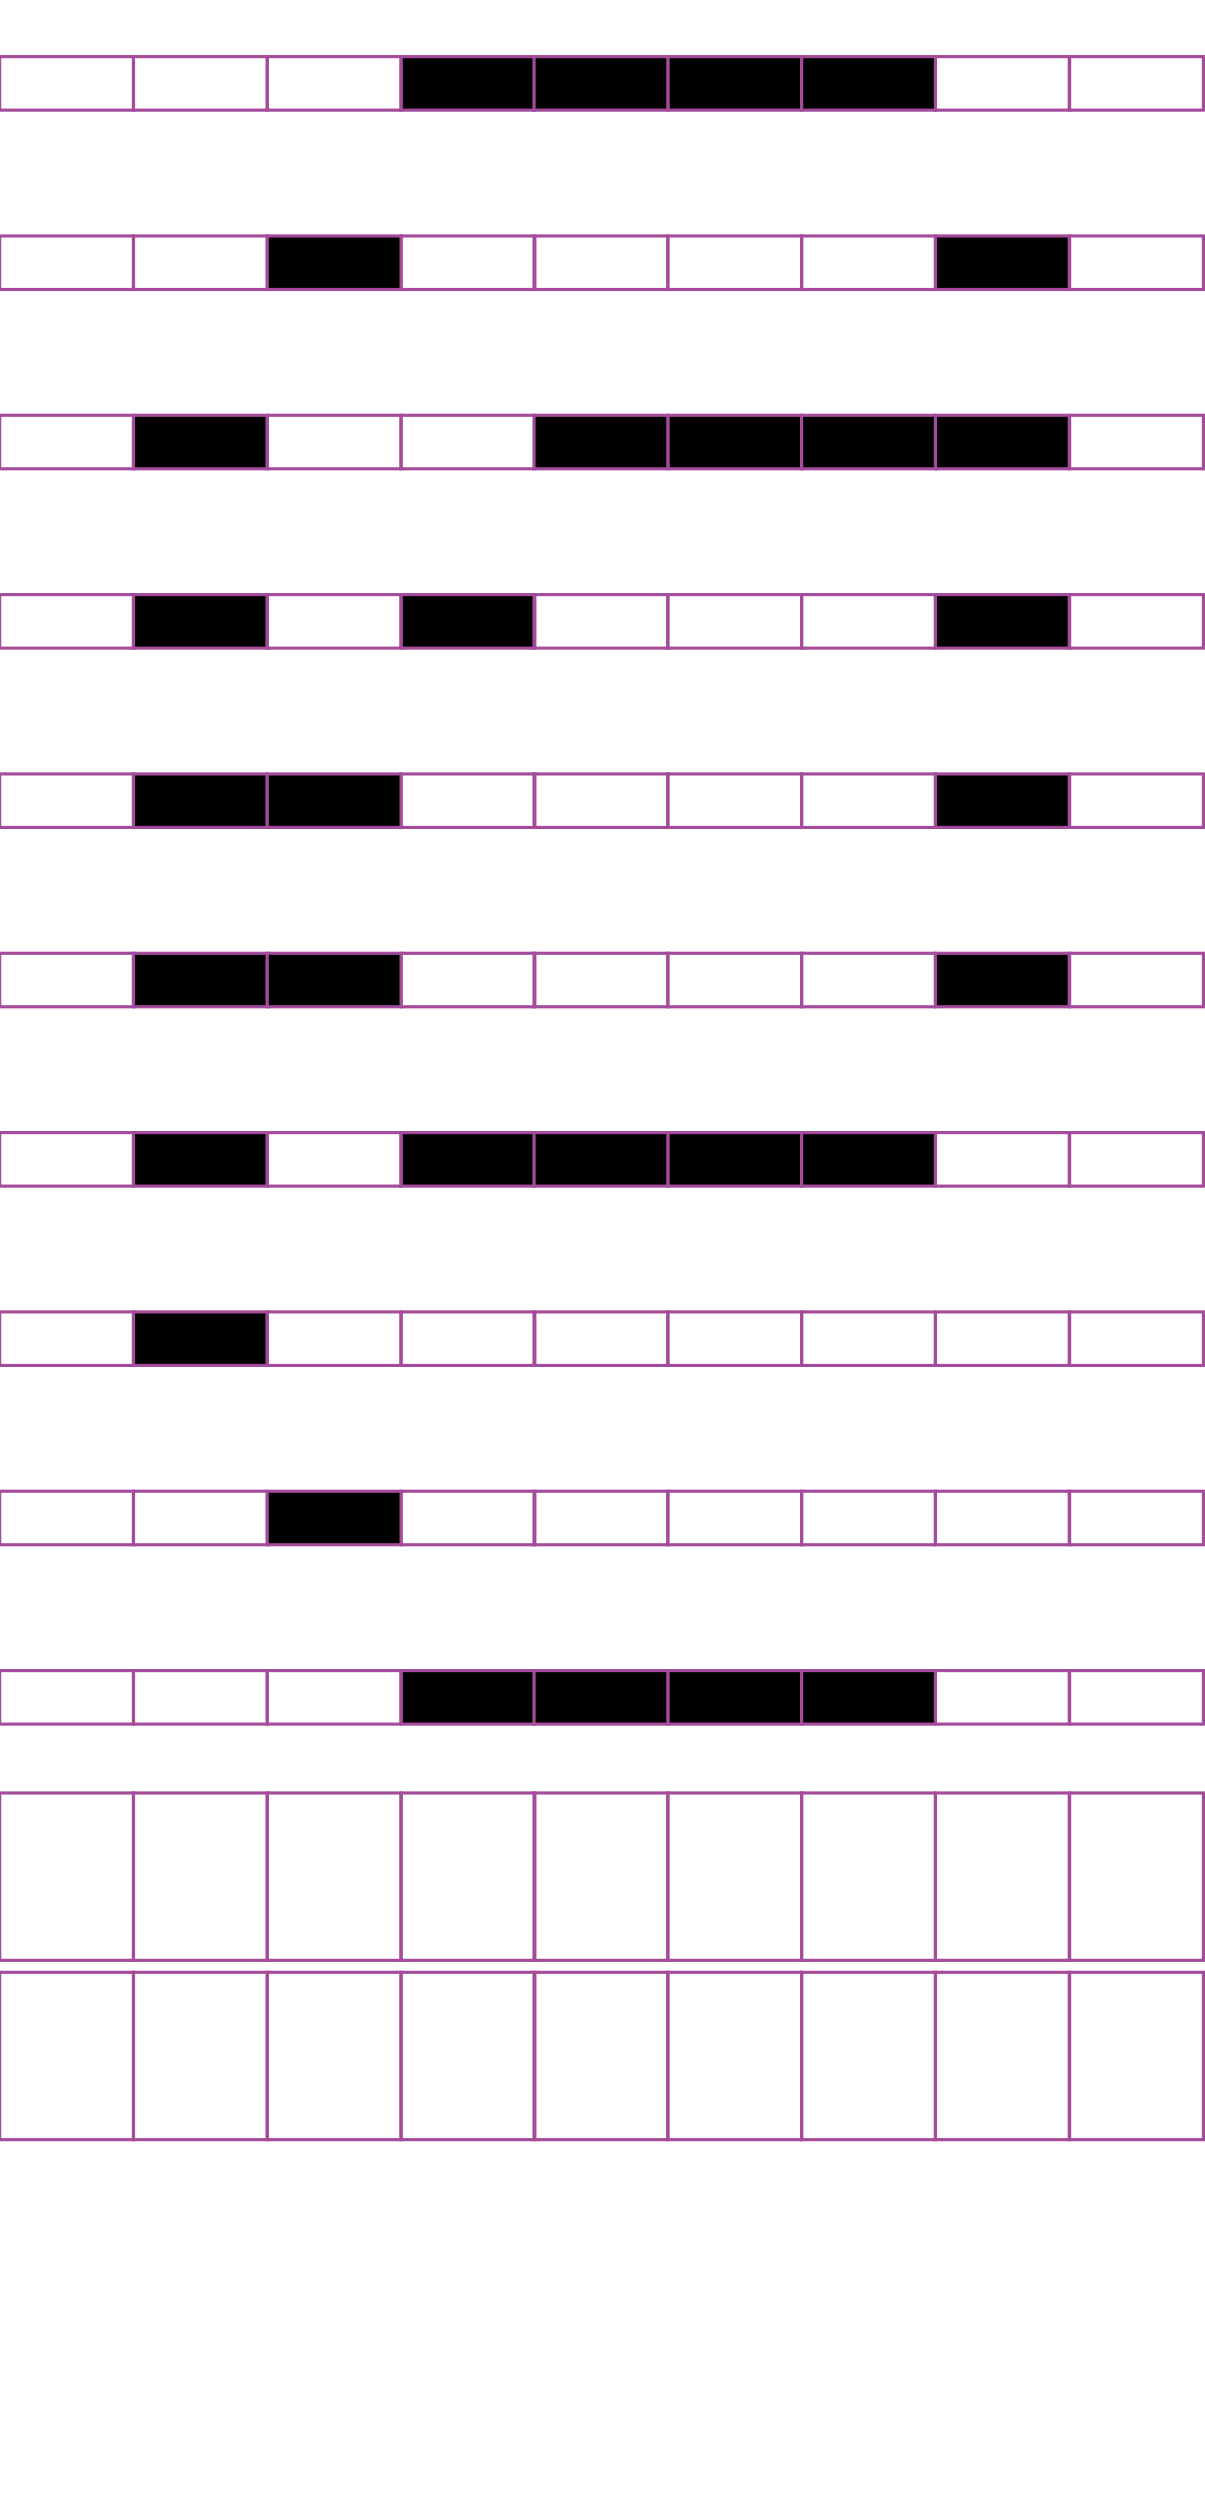
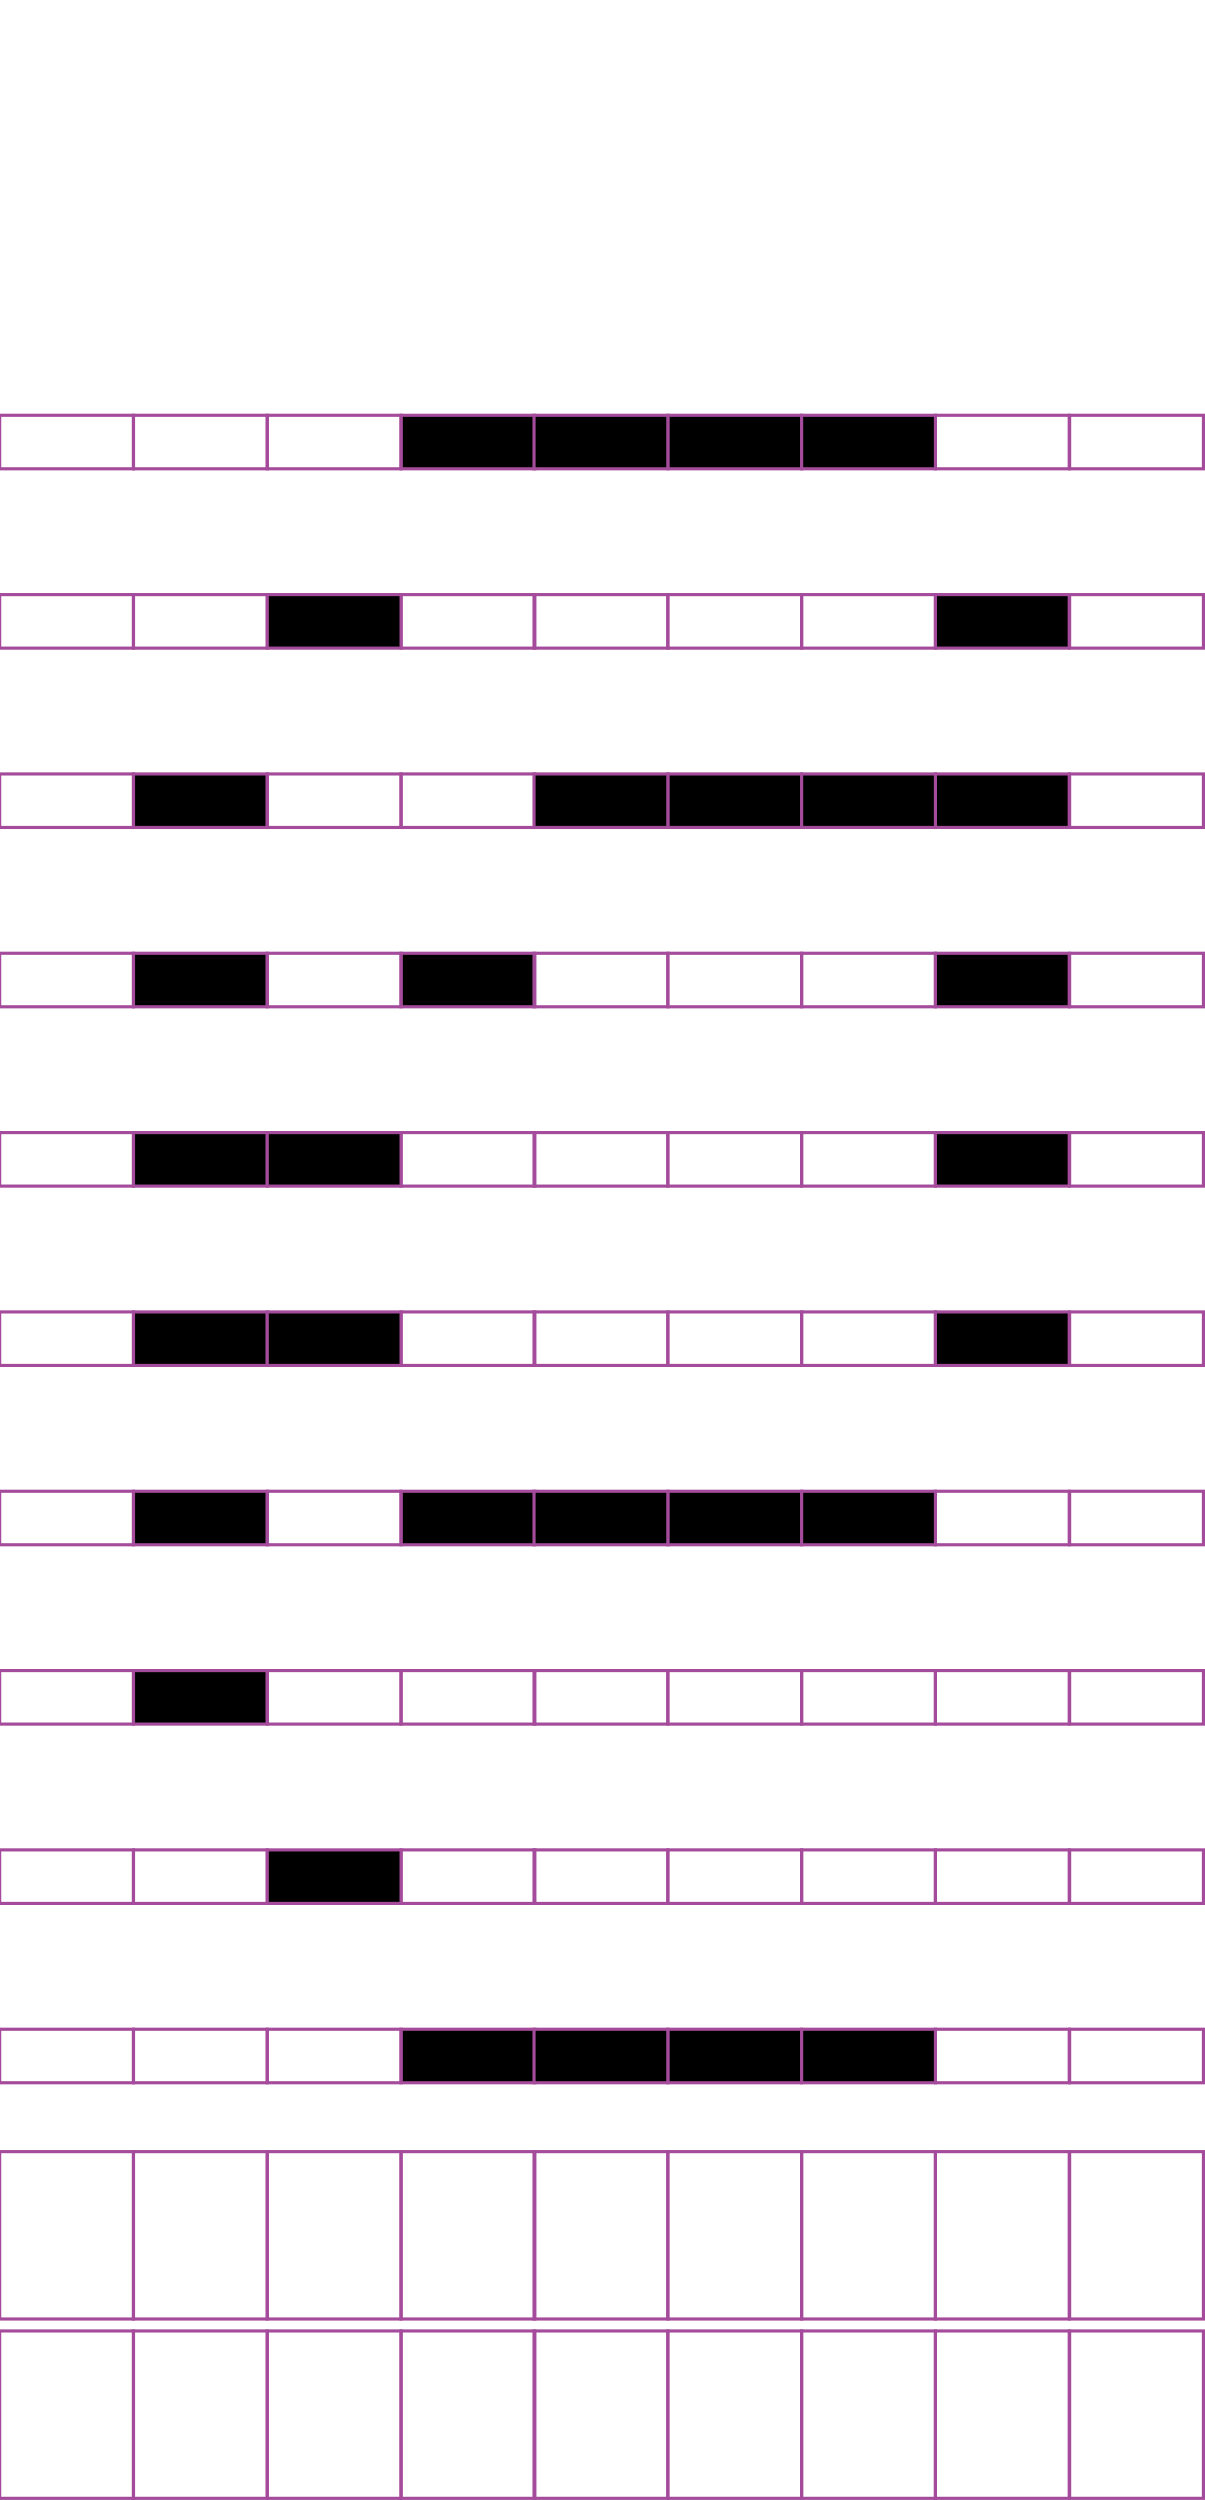
<svg xmlns="http://www.w3.org/2000/svg" version="1.1" id="Layer_1" x="0px" y="0px" width="382.68px" height="794.488px" viewBox="0 0 382.68 794.488" enable-background="new 0 0 382.68 794.488" xml:space="preserve">
-   <rect x="42.414" y="17.996" fill="none" stroke="#A54B9B" stroke-miterlimit="10" width="42.521" height="17.008" />
-   <rect x="-0.105" y="17.996" fill="none" stroke="#A54B9B" stroke-miterlimit="10" width="42.521" height="17.008" />
-   <rect x="127.455" y="17.996" stroke="#A54B9B" stroke-miterlimit="10" width="42.52" height="17.008" />
-   <rect x="84.936" y="17.996" fill="none" stroke="#A54B9B" stroke-miterlimit="10" width="42.521" height="17.008" />
-   <rect x="212.232" y="17.996" stroke="#A54B9B" stroke-miterlimit="10" width="42.521" height="17.008" />
-   <rect x="169.713" y="17.996" stroke="#A54B9B" stroke-miterlimit="10" width="42.52" height="17.008" />
-   <rect x="297.273" y="17.996" fill="none" stroke="#A54B9B" stroke-miterlimit="10" width="42.521" height="17.008" />
-   <rect x="254.753" y="17.996" stroke="#A54B9B" stroke-miterlimit="10" width="42.521" height="17.008" />
-   <rect x="339.925" y="17.996" fill="none" stroke="#A54B9B" stroke-miterlimit="10" width="42.521" height="17.008" />
-   <rect x="42.414" y="74.984" fill="none" stroke="#A54B9B" stroke-miterlimit="10" width="42.521" height="17.01" />
-   <rect x="-0.105" y="74.984" fill="none" stroke="#A54B9B" stroke-miterlimit="10" width="42.521" height="17.01" />
-   <rect x="127.455" y="74.984" fill="none" stroke="#A54B9B" stroke-miterlimit="10" width="42.52" height="17.01" />
-   <rect x="84.936" y="74.984" stroke="#A54B9B" stroke-miterlimit="10" width="42.521" height="17.01" />
-   <rect x="212.232" y="74.984" fill="none" stroke="#A54B9B" stroke-miterlimit="10" width="42.521" height="17.01" />
-   <rect x="169.713" y="74.984" fill="none" stroke="#A54B9B" stroke-miterlimit="10" width="42.52" height="17.01" />
-   <rect x="297.273" y="74.984" stroke="#A54B9B" stroke-miterlimit="10" width="42.521" height="17.01" />
-   <rect x="254.753" y="74.984" fill="none" stroke="#A54B9B" stroke-miterlimit="10" width="42.521" height="17.01" />
-   <rect x="339.925" y="74.984" fill="none" stroke="#A54B9B" stroke-miterlimit="10" width="42.521" height="17.01" />
-   <rect x="42.414" y="131.975" stroke="#A54B9B" stroke-miterlimit="10" width="42.521" height="17.008" />
+   <rect x="42.414" y="131.975" fill="none" stroke="#A54B9B" stroke-miterlimit="10" width="42.521" height="17.008" />
  <rect x="-0.105" y="131.975" fill="none" stroke="#A54B9B" stroke-miterlimit="10" width="42.521" height="17.008" />
-   <rect x="127.455" y="131.975" fill="none" stroke="#A54B9B" stroke-miterlimit="10" width="42.52" height="17.008" />
+   <rect x="127.455" y="131.975" stroke="#A54B9B" stroke-miterlimit="10" width="42.52" height="17.008" />
  <rect x="84.936" y="131.975" fill="none" stroke="#A54B9B" stroke-miterlimit="10" width="42.521" height="17.008" />
  <rect x="212.232" y="131.975" stroke="#A54B9B" stroke-miterlimit="10" width="42.521" height="17.008" />
  <rect x="169.713" y="131.975" stroke="#A54B9B" stroke-miterlimit="10" width="42.52" height="17.008" />
-   <rect x="297.273" y="131.975" stroke="#A54B9B" stroke-miterlimit="10" width="42.521" height="17.008" />
+   <rect x="297.273" y="131.975" fill="none" stroke="#A54B9B" stroke-miterlimit="10" width="42.521" height="17.008" />
  <rect x="254.753" y="131.975" stroke="#A54B9B" stroke-miterlimit="10" width="42.521" height="17.008" />
  <rect x="339.925" y="131.975" fill="none" stroke="#A54B9B" stroke-miterlimit="10" width="42.521" height="17.008" />
-   <rect x="42.414" y="188.964" stroke="#A54B9B" stroke-miterlimit="10" width="42.521" height="17.008" />
-   <rect x="-0.105" y="188.964" fill="none" stroke="#A54B9B" stroke-miterlimit="10" width="42.521" height="17.008" />
-   <rect x="127.455" y="188.964" stroke="#A54B9B" stroke-miterlimit="10" width="42.52" height="17.008" />
-   <rect x="84.936" y="188.964" fill="none" stroke="#A54B9B" stroke-miterlimit="10" width="42.521" height="17.008" />
-   <rect x="212.232" y="188.964" fill="none" stroke="#A54B9B" stroke-miterlimit="10" width="42.521" height="17.008" />
-   <rect x="169.713" y="188.964" fill="none" stroke="#A54B9B" stroke-miterlimit="10" width="42.52" height="17.008" />
-   <rect x="297.273" y="188.964" stroke="#A54B9B" stroke-miterlimit="10" width="42.521" height="17.008" />
-   <rect x="254.753" y="188.964" fill="none" stroke="#A54B9B" stroke-miterlimit="10" width="42.521" height="17.008" />
-   <rect x="339.925" y="188.964" fill="none" stroke="#A54B9B" stroke-miterlimit="10" width="42.521" height="17.008" />
-   <rect x="42.414" y="245.954" stroke="#A54B9B" stroke-miterlimit="10" width="42.521" height="17.008" />
-   <rect x="-0.105" y="245.954" fill="none" stroke="#A54B9B" stroke-miterlimit="10" width="42.521" height="17.008" />
-   <rect x="127.455" y="245.954" fill="none" stroke="#A54B9B" stroke-miterlimit="10" width="42.52" height="17.008" />
-   <rect x="84.936" y="245.954" stroke="#A54B9B" stroke-miterlimit="10" width="42.521" height="17.008" />
-   <rect x="212.232" y="245.954" fill="none" stroke="#A54B9B" stroke-miterlimit="10" width="42.521" height="17.008" />
-   <rect x="169.713" y="245.954" fill="none" stroke="#A54B9B" stroke-miterlimit="10" width="42.52" height="17.008" />
-   <rect x="297.273" y="245.954" stroke="#A54B9B" stroke-miterlimit="10" width="42.521" height="17.008" />
-   <rect x="254.753" y="245.954" fill="none" stroke="#A54B9B" stroke-miterlimit="10" width="42.521" height="17.008" />
-   <rect x="339.925" y="245.954" fill="none" stroke="#A54B9B" stroke-miterlimit="10" width="42.521" height="17.008" />
-   <rect x="42.414" y="302.943" stroke="#A54B9B" stroke-miterlimit="10" width="42.521" height="17.008" />
-   <rect x="-0.105" y="302.943" fill="none" stroke="#A54B9B" stroke-miterlimit="10" width="42.521" height="17.008" />
-   <rect x="127.455" y="302.943" fill="none" stroke="#A54B9B" stroke-miterlimit="10" width="42.52" height="17.008" />
-   <rect x="84.936" y="302.943" stroke="#A54B9B" stroke-miterlimit="10" width="42.521" height="17.008" />
-   <rect x="212.232" y="302.943" fill="none" stroke="#A54B9B" stroke-miterlimit="10" width="42.521" height="17.008" />
-   <rect x="169.713" y="302.943" fill="none" stroke="#A54B9B" stroke-miterlimit="10" width="42.52" height="17.008" />
-   <rect x="297.273" y="302.943" stroke="#A54B9B" stroke-miterlimit="10" width="42.521" height="17.008" />
-   <rect x="254.753" y="302.943" fill="none" stroke="#A54B9B" stroke-miterlimit="10" width="42.521" height="17.008" />
-   <rect x="339.925" y="302.943" fill="none" stroke="#A54B9B" stroke-miterlimit="10" width="42.521" height="17.008" />
-   <rect x="42.414" y="359.933" stroke="#A54B9B" stroke-miterlimit="10" width="42.521" height="17.009" />
-   <rect x="-0.105" y="359.933" fill="none" stroke="#A54B9B" stroke-miterlimit="10" width="42.521" height="17.009" />
-   <rect x="127.455" y="359.933" stroke="#A54B9B" stroke-miterlimit="10" width="42.52" height="17.009" />
-   <rect x="84.936" y="359.933" fill="none" stroke="#A54B9B" stroke-miterlimit="10" width="42.521" height="17.009" />
-   <rect x="212.232" y="359.933" stroke="#A54B9B" stroke-miterlimit="10" width="42.521" height="17.009" />
-   <rect x="169.713" y="359.933" stroke="#A54B9B" stroke-miterlimit="10" width="42.52" height="17.009" />
-   <rect x="297.273" y="359.933" fill="none" stroke="#A54B9B" stroke-miterlimit="10" width="42.521" height="17.009" />
-   <rect x="254.753" y="359.933" stroke="#A54B9B" stroke-miterlimit="10" width="42.521" height="17.009" />
-   <rect x="339.925" y="359.933" fill="none" stroke="#A54B9B" stroke-miterlimit="10" width="42.521" height="17.009" />
-   <rect x="42.414" y="416.921" stroke="#A54B9B" stroke-miterlimit="10" width="42.521" height="17.009" />
-   <rect x="-0.105" y="416.921" fill="none" stroke="#A54B9B" stroke-miterlimit="10" width="42.521" height="17.009" />
-   <rect x="127.455" y="416.921" fill="none" stroke="#A54B9B" stroke-miterlimit="10" width="42.52" height="17.009" />
-   <rect x="84.936" y="416.921" fill="none" stroke="#A54B9B" stroke-miterlimit="10" width="42.521" height="17.009" />
-   <rect x="212.232" y="416.921" fill="none" stroke="#A54B9B" stroke-miterlimit="10" width="42.521" height="17.009" />
-   <rect x="169.713" y="416.921" fill="none" stroke="#A54B9B" stroke-miterlimit="10" width="42.52" height="17.009" />
-   <rect x="297.273" y="416.921" fill="none" stroke="#A54B9B" stroke-miterlimit="10" width="42.521" height="17.009" />
-   <rect x="254.753" y="416.921" fill="none" stroke="#A54B9B" stroke-miterlimit="10" width="42.521" height="17.009" />
-   <rect x="339.925" y="416.921" fill="none" stroke="#A54B9B" stroke-miterlimit="10" width="42.521" height="17.009" />
-   <rect x="42.414" y="473.91" fill="none" stroke="#A54B9B" stroke-miterlimit="10" width="42.521" height="17.01" />
-   <rect x="-0.105" y="473.91" fill="none" stroke="#A54B9B" stroke-miterlimit="10" width="42.521" height="17.01" />
-   <rect x="127.455" y="473.91" fill="none" stroke="#A54B9B" stroke-miterlimit="10" width="42.52" height="17.01" />
-   <rect x="84.936" y="473.91" stroke="#A54B9B" stroke-miterlimit="10" width="42.521" height="17.01" />
-   <rect x="212.232" y="473.91" fill="none" stroke="#A54B9B" stroke-miterlimit="10" width="42.521" height="17.01" />
-   <rect x="169.713" y="473.91" fill="none" stroke="#A54B9B" stroke-miterlimit="10" width="42.52" height="17.01" />
-   <rect x="297.273" y="473.91" fill="none" stroke="#A54B9B" stroke-miterlimit="10" width="42.521" height="17.01" />
-   <rect x="254.753" y="473.91" fill="none" stroke="#A54B9B" stroke-miterlimit="10" width="42.521" height="17.01" />
-   <rect x="339.925" y="473.91" fill="none" stroke="#A54B9B" stroke-miterlimit="10" width="42.521" height="17.01" />
-   <rect x="42.414" y="530.903" fill="none" stroke="#A54B9B" stroke-miterlimit="10" width="42.521" height="17.008" />
-   <rect x="-0.105" y="530.903" fill="none" stroke="#A54B9B" stroke-miterlimit="10" width="42.521" height="17.008" />
-   <rect x="127.455" y="530.903" stroke="#A54B9B" stroke-miterlimit="10" width="42.52" height="17.008" />
-   <rect x="84.936" y="530.903" fill="none" stroke="#A54B9B" stroke-miterlimit="10" width="42.521" height="17.008" />
-   <rect x="212.232" y="530.903" stroke="#A54B9B" stroke-miterlimit="10" width="42.521" height="17.008" />
-   <rect x="169.713" y="530.903" stroke="#A54B9B" stroke-miterlimit="10" width="42.52" height="17.008" />
-   <rect x="297.273" y="530.903" fill="none" stroke="#A54B9B" stroke-miterlimit="10" width="42.521" height="17.008" />
-   <rect x="254.753" y="530.903" stroke="#A54B9B" stroke-miterlimit="10" width="42.521" height="17.008" />
-   <rect x="339.925" y="530.903" fill="none" stroke="#A54B9B" stroke-miterlimit="10" width="42.521" height="17.008" />
-   <rect x="42.414" y="569.799" fill="none" stroke="#A54B9B" stroke-miterlimit="10" width="42.521" height="53.189" />
-   <rect x="-0.105" y="569.799" fill="none" stroke="#A54B9B" stroke-miterlimit="10" width="42.521" height="53.189" />
-   <rect x="127.455" y="569.799" fill="none" stroke="#A54B9B" stroke-miterlimit="10" width="42.52" height="53.189" />
-   <rect x="84.936" y="569.799" fill="none" stroke="#A54B9B" stroke-miterlimit="10" width="42.521" height="53.189" />
-   <rect x="212.232" y="569.799" fill="none" stroke="#A54B9B" stroke-miterlimit="10" width="42.521" height="53.189" />
-   <rect x="169.713" y="569.799" fill="none" stroke="#A54B9B" stroke-miterlimit="10" width="42.52" height="53.189" />
-   <rect x="297.273" y="569.799" fill="none" stroke="#A54B9B" stroke-miterlimit="10" width="42.521" height="53.189" />
-   <rect x="254.753" y="569.799" fill="none" stroke="#A54B9B" stroke-miterlimit="10" width="42.521" height="53.189" />
-   <rect x="339.925" y="569.799" fill="none" stroke="#A54B9B" stroke-miterlimit="10" width="42.521" height="53.189" />
-   <rect x="42.414" y="626.788" fill="none" stroke="#A54B9B" stroke-miterlimit="10" width="42.521" height="53.19" />
-   <rect x="-0.105" y="626.788" fill="none" stroke="#A54B9B" stroke-miterlimit="10" width="42.521" height="53.19" />
-   <rect x="127.455" y="626.788" fill="none" stroke="#A54B9B" stroke-miterlimit="10" width="42.52" height="53.19" />
-   <rect x="84.936" y="626.788" fill="none" stroke="#A54B9B" stroke-miterlimit="10" width="42.521" height="53.19" />
-   <rect x="212.232" y="626.788" fill="none" stroke="#A54B9B" stroke-miterlimit="10" width="42.521" height="53.19" />
-   <rect x="169.713" y="626.788" fill="none" stroke="#A54B9B" stroke-miterlimit="10" width="42.52" height="53.19" />
-   <rect x="297.273" y="626.788" fill="none" stroke="#A54B9B" stroke-miterlimit="10" width="42.521" height="53.19" />
-   <rect x="254.753" y="626.788" fill="none" stroke="#A54B9B" stroke-miterlimit="10" width="42.521" height="53.19" />
-   <rect x="339.925" y="626.788" fill="none" stroke="#A54B9B" stroke-miterlimit="10" width="42.521" height="53.19" />
+   <rect x="42.414" y="188.964" fill="none" stroke="#A54B9B" stroke-miterlimit="10" width="42.521" height="17.01" />
+   <rect x="-0.105" y="188.964" fill="none" stroke="#A54B9B" stroke-miterlimit="10" width="42.521" height="17.01" />
+   <rect x="127.455" y="188.964" fill="none" stroke="#A54B9B" stroke-miterlimit="10" width="42.52" height="17.01" />
+   <rect x="84.936" y="188.964" stroke="#A54B9B" stroke-miterlimit="10" width="42.521" height="17.01" />
+   <rect x="212.232" y="188.964" fill="none" stroke="#A54B9B" stroke-miterlimit="10" width="42.521" height="17.01" />
+   <rect x="169.713" y="188.964" fill="none" stroke="#A54B9B" stroke-miterlimit="10" width="42.52" height="17.01" />
+   <rect x="297.273" y="188.964" stroke="#A54B9B" stroke-miterlimit="10" width="42.521" height="17.01" />
+   <rect x="254.753" y="188.964" fill="none" stroke="#A54B9B" stroke-miterlimit="10" width="42.521" height="17.01" />
+   <rect x="339.925" y="188.964" fill="none" stroke="#A54B9B" stroke-miterlimit="10" width="42.521" height="17.01" />
+   <rect x="42.414" y="245.955" stroke="#A54B9B" stroke-miterlimit="10" width="42.521" height="17.008" />
+   <rect x="-0.105" y="245.955" fill="none" stroke="#A54B9B" stroke-miterlimit="10" width="42.521" height="17.008" />
+   <rect x="127.455" y="245.955" fill="none" stroke="#A54B9B" stroke-miterlimit="10" width="42.52" height="17.008" />
+   <rect x="84.936" y="245.955" fill="none" stroke="#A54B9B" stroke-miterlimit="10" width="42.521" height="17.008" />
+   <rect x="212.232" y="245.955" stroke="#A54B9B" stroke-miterlimit="10" width="42.521" height="17.008" />
+   <rect x="169.713" y="245.955" stroke="#A54B9B" stroke-miterlimit="10" width="42.52" height="17.008" />
+   <rect x="297.273" y="245.955" stroke="#A54B9B" stroke-miterlimit="10" width="42.521" height="17.008" />
+   <rect x="254.753" y="245.955" stroke="#A54B9B" stroke-miterlimit="10" width="42.521" height="17.008" />
+   <rect x="339.925" y="245.955" fill="none" stroke="#A54B9B" stroke-miterlimit="10" width="42.521" height="17.008" />
+   <rect x="42.414" y="302.943" stroke="#A54B9B" stroke-miterlimit="10" width="42.521" height="17.009" />
+   <rect x="-0.105" y="302.943" fill="none" stroke="#A54B9B" stroke-miterlimit="10" width="42.521" height="17.009" />
+   <rect x="127.455" y="302.943" stroke="#A54B9B" stroke-miterlimit="10" width="42.52" height="17.009" />
+   <rect x="84.936" y="302.943" fill="none" stroke="#A54B9B" stroke-miterlimit="10" width="42.521" height="17.009" />
+   <rect x="212.232" y="302.943" fill="none" stroke="#A54B9B" stroke-miterlimit="10" width="42.521" height="17.009" />
+   <rect x="169.713" y="302.943" fill="none" stroke="#A54B9B" stroke-miterlimit="10" width="42.52" height="17.009" />
+   <rect x="297.273" y="302.943" stroke="#A54B9B" stroke-miterlimit="10" width="42.521" height="17.009" />
+   <rect x="254.753" y="302.943" fill="none" stroke="#A54B9B" stroke-miterlimit="10" width="42.521" height="17.009" />
+   <rect x="339.925" y="302.943" fill="none" stroke="#A54B9B" stroke-miterlimit="10" width="42.521" height="17.009" />
+   <rect x="42.414" y="359.933" stroke="#A54B9B" stroke-miterlimit="10" width="42.521" height="17.008" />
+   <rect x="-0.105" y="359.933" fill="none" stroke="#A54B9B" stroke-miterlimit="10" width="42.521" height="17.008" />
+   <rect x="127.455" y="359.933" fill="none" stroke="#A54B9B" stroke-miterlimit="10" width="42.52" height="17.008" />
+   <rect x="84.936" y="359.933" stroke="#A54B9B" stroke-miterlimit="10" width="42.521" height="17.008" />
+   <rect x="212.232" y="359.933" fill="none" stroke="#A54B9B" stroke-miterlimit="10" width="42.521" height="17.008" />
+   <rect x="169.713" y="359.933" fill="none" stroke="#A54B9B" stroke-miterlimit="10" width="42.52" height="17.008" />
+   <rect x="297.273" y="359.933" stroke="#A54B9B" stroke-miterlimit="10" width="42.521" height="17.008" />
+   <rect x="254.753" y="359.933" fill="none" stroke="#A54B9B" stroke-miterlimit="10" width="42.521" height="17.008" />
+   <rect x="339.925" y="359.933" fill="none" stroke="#A54B9B" stroke-miterlimit="10" width="42.521" height="17.008" />
+   <rect x="42.414" y="416.923" stroke="#A54B9B" stroke-miterlimit="10" width="42.521" height="17.008" />
+   <rect x="-0.105" y="416.923" fill="none" stroke="#A54B9B" stroke-miterlimit="10" width="42.521" height="17.008" />
+   <rect x="127.455" y="416.923" fill="none" stroke="#A54B9B" stroke-miterlimit="10" width="42.52" height="17.008" />
+   <rect x="84.936" y="416.923" stroke="#A54B9B" stroke-miterlimit="10" width="42.521" height="17.008" />
+   <rect x="212.232" y="416.923" fill="none" stroke="#A54B9B" stroke-miterlimit="10" width="42.521" height="17.008" />
+   <rect x="169.713" y="416.923" fill="none" stroke="#A54B9B" stroke-miterlimit="10" width="42.52" height="17.008" />
+   <rect x="297.273" y="416.923" stroke="#A54B9B" stroke-miterlimit="10" width="42.521" height="17.008" />
+   <rect x="254.753" y="416.923" fill="none" stroke="#A54B9B" stroke-miterlimit="10" width="42.521" height="17.008" />
+   <rect x="339.925" y="416.923" fill="none" stroke="#A54B9B" stroke-miterlimit="10" width="42.521" height="17.008" />
+   <rect x="42.414" y="473.913" stroke="#A54B9B" stroke-miterlimit="10" width="42.521" height="17.009" />
+   <rect x="-0.105" y="473.913" fill="none" stroke="#A54B9B" stroke-miterlimit="10" width="42.521" height="17.009" />
+   <rect x="127.455" y="473.913" stroke="#A54B9B" stroke-miterlimit="10" width="42.52" height="17.009" />
+   <rect x="84.936" y="473.913" fill="none" stroke="#A54B9B" stroke-miterlimit="10" width="42.521" height="17.009" />
+   <rect x="212.232" y="473.913" stroke="#A54B9B" stroke-miterlimit="10" width="42.521" height="17.009" />
+   <rect x="169.713" y="473.913" stroke="#A54B9B" stroke-miterlimit="10" width="42.52" height="17.009" />
+   <rect x="297.273" y="473.913" fill="none" stroke="#A54B9B" stroke-miterlimit="10" width="42.521" height="17.009" />
+   <rect x="254.753" y="473.913" stroke="#A54B9B" stroke-miterlimit="10" width="42.521" height="17.009" />
+   <rect x="339.925" y="473.913" fill="none" stroke="#A54B9B" stroke-miterlimit="10" width="42.521" height="17.009" />
+   <rect x="42.414" y="530.901" stroke="#A54B9B" stroke-miterlimit="10" width="42.521" height="17.009" />
+   <rect x="-0.105" y="530.901" fill="none" stroke="#A54B9B" stroke-miterlimit="10" width="42.521" height="17.009" />
+   <rect x="127.455" y="530.901" fill="none" stroke="#A54B9B" stroke-miterlimit="10" width="42.52" height="17.009" />
+   <rect x="84.936" y="530.901" fill="none" stroke="#A54B9B" stroke-miterlimit="10" width="42.521" height="17.009" />
+   <rect x="212.232" y="530.901" fill="none" stroke="#A54B9B" stroke-miterlimit="10" width="42.521" height="17.009" />
+   <rect x="169.713" y="530.901" fill="none" stroke="#A54B9B" stroke-miterlimit="10" width="42.52" height="17.009" />
+   <rect x="297.273" y="530.901" fill="none" stroke="#A54B9B" stroke-miterlimit="10" width="42.521" height="17.009" />
+   <rect x="254.753" y="530.901" fill="none" stroke="#A54B9B" stroke-miterlimit="10" width="42.521" height="17.009" />
+   <rect x="339.925" y="530.901" fill="none" stroke="#A54B9B" stroke-miterlimit="10" width="42.521" height="17.009" />
+   <rect x="42.414" y="587.889" fill="none" stroke="#A54B9B" stroke-miterlimit="10" width="42.521" height="17.011" />
+   <rect x="-0.105" y="587.889" fill="none" stroke="#A54B9B" stroke-miterlimit="10" width="42.521" height="17.011" />
+   <rect x="127.455" y="587.889" fill="none" stroke="#A54B9B" stroke-miterlimit="10" width="42.52" height="17.011" />
+   <rect x="84.936" y="587.889" stroke="#A54B9B" stroke-miterlimit="10" width="42.521" height="17.011" />
+   <rect x="212.232" y="587.889" fill="none" stroke="#A54B9B" stroke-miterlimit="10" width="42.521" height="17.011" />
+   <rect x="169.713" y="587.889" fill="none" stroke="#A54B9B" stroke-miterlimit="10" width="42.52" height="17.011" />
+   <rect x="297.273" y="587.889" fill="none" stroke="#A54B9B" stroke-miterlimit="10" width="42.521" height="17.011" />
+   <rect x="254.753" y="587.889" fill="none" stroke="#A54B9B" stroke-miterlimit="10" width="42.521" height="17.011" />
+   <rect x="339.925" y="587.889" fill="none" stroke="#A54B9B" stroke-miterlimit="10" width="42.521" height="17.011" />
+   <rect x="42.414" y="644.883" fill="none" stroke="#A54B9B" stroke-miterlimit="10" width="42.521" height="17.008" />
+   <rect x="-0.105" y="644.883" fill="none" stroke="#A54B9B" stroke-miterlimit="10" width="42.521" height="17.008" />
+   <rect x="127.455" y="644.883" stroke="#A54B9B" stroke-miterlimit="10" width="42.52" height="17.008" />
+   <rect x="84.936" y="644.883" fill="none" stroke="#A54B9B" stroke-miterlimit="10" width="42.521" height="17.008" />
+   <rect x="212.232" y="644.883" stroke="#A54B9B" stroke-miterlimit="10" width="42.521" height="17.008" />
+   <rect x="169.713" y="644.883" stroke="#A54B9B" stroke-miterlimit="10" width="42.52" height="17.008" />
+   <rect x="297.273" y="644.883" fill="none" stroke="#A54B9B" stroke-miterlimit="10" width="42.521" height="17.008" />
+   <rect x="254.753" y="644.883" stroke="#A54B9B" stroke-miterlimit="10" width="42.521" height="17.008" />
+   <rect x="339.925" y="644.883" fill="none" stroke="#A54B9B" stroke-miterlimit="10" width="42.521" height="17.008" />
+   <rect x="42.414" y="683.779" fill="none" stroke="#A54B9B" stroke-miterlimit="10" width="42.521" height="53.188" />
+   <rect x="-0.105" y="683.779" fill="none" stroke="#A54B9B" stroke-miterlimit="10" width="42.521" height="53.188" />
+   <rect x="127.455" y="683.779" fill="none" stroke="#A54B9B" stroke-miterlimit="10" width="42.52" height="53.188" />
+   <rect x="84.936" y="683.779" fill="none" stroke="#A54B9B" stroke-miterlimit="10" width="42.521" height="53.188" />
+   <rect x="212.232" y="683.779" fill="none" stroke="#A54B9B" stroke-miterlimit="10" width="42.521" height="53.188" />
+   <rect x="169.713" y="683.779" fill="none" stroke="#A54B9B" stroke-miterlimit="10" width="42.52" height="53.188" />
+   <rect x="297.273" y="683.779" fill="none" stroke="#A54B9B" stroke-miterlimit="10" width="42.521" height="53.188" />
+   <rect x="254.753" y="683.779" fill="none" stroke="#A54B9B" stroke-miterlimit="10" width="42.521" height="53.188" />
+   <rect x="339.925" y="683.779" fill="none" stroke="#A54B9B" stroke-miterlimit="10" width="42.521" height="53.188" />
+   <rect x="42.414" y="740.767" fill="none" stroke="#A54B9B" stroke-miterlimit="10" width="42.521" height="53.19" />
+   <rect x="-0.105" y="740.767" fill="none" stroke="#A54B9B" stroke-miterlimit="10" width="42.521" height="53.19" />
+   <rect x="127.455" y="740.767" fill="none" stroke="#A54B9B" stroke-miterlimit="10" width="42.52" height="53.19" />
+   <rect x="84.936" y="740.767" fill="none" stroke="#A54B9B" stroke-miterlimit="10" width="42.521" height="53.19" />
+   <rect x="212.232" y="740.767" fill="none" stroke="#A54B9B" stroke-miterlimit="10" width="42.521" height="53.19" />
+   <rect x="169.713" y="740.767" fill="none" stroke="#A54B9B" stroke-miterlimit="10" width="42.52" height="53.19" />
+   <rect x="297.273" y="740.767" fill="none" stroke="#A54B9B" stroke-miterlimit="10" width="42.521" height="53.19" />
+   <rect x="254.753" y="740.767" fill="none" stroke="#A54B9B" stroke-miterlimit="10" width="42.521" height="53.19" />
+   <rect x="339.925" y="740.767" fill="none" stroke="#A54B9B" stroke-miterlimit="10" width="42.521" height="53.19" />
</svg>
